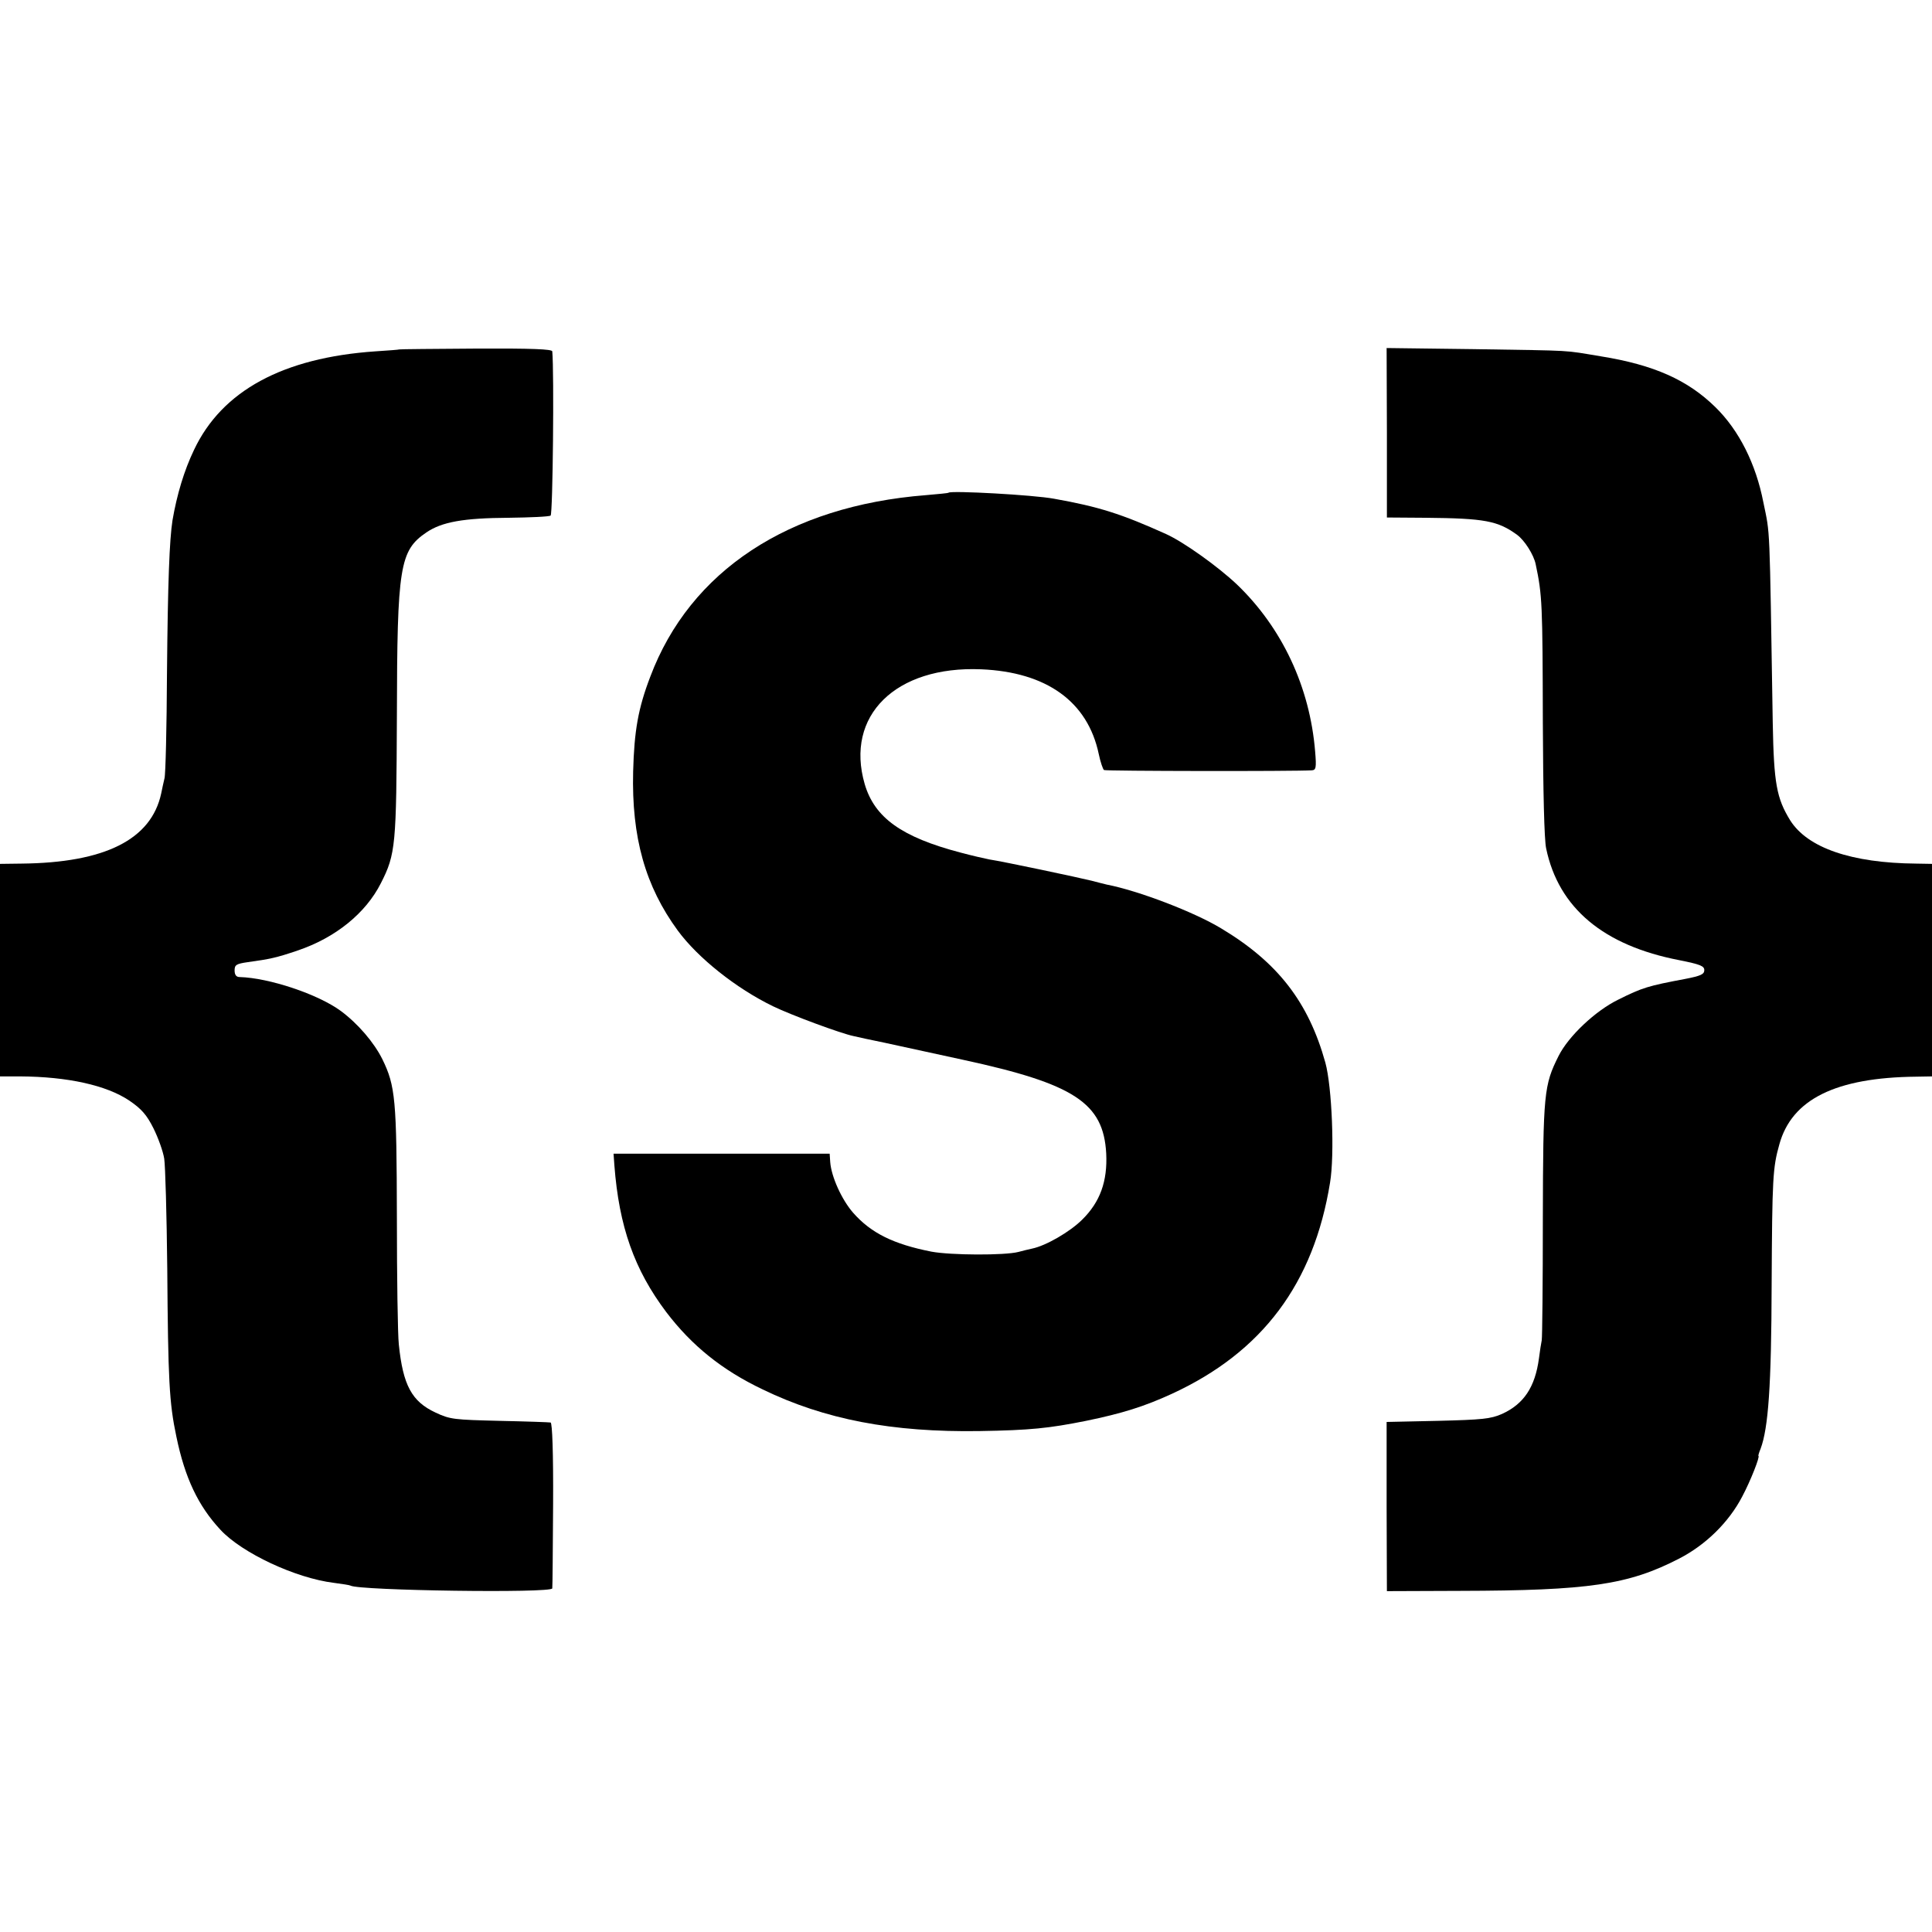
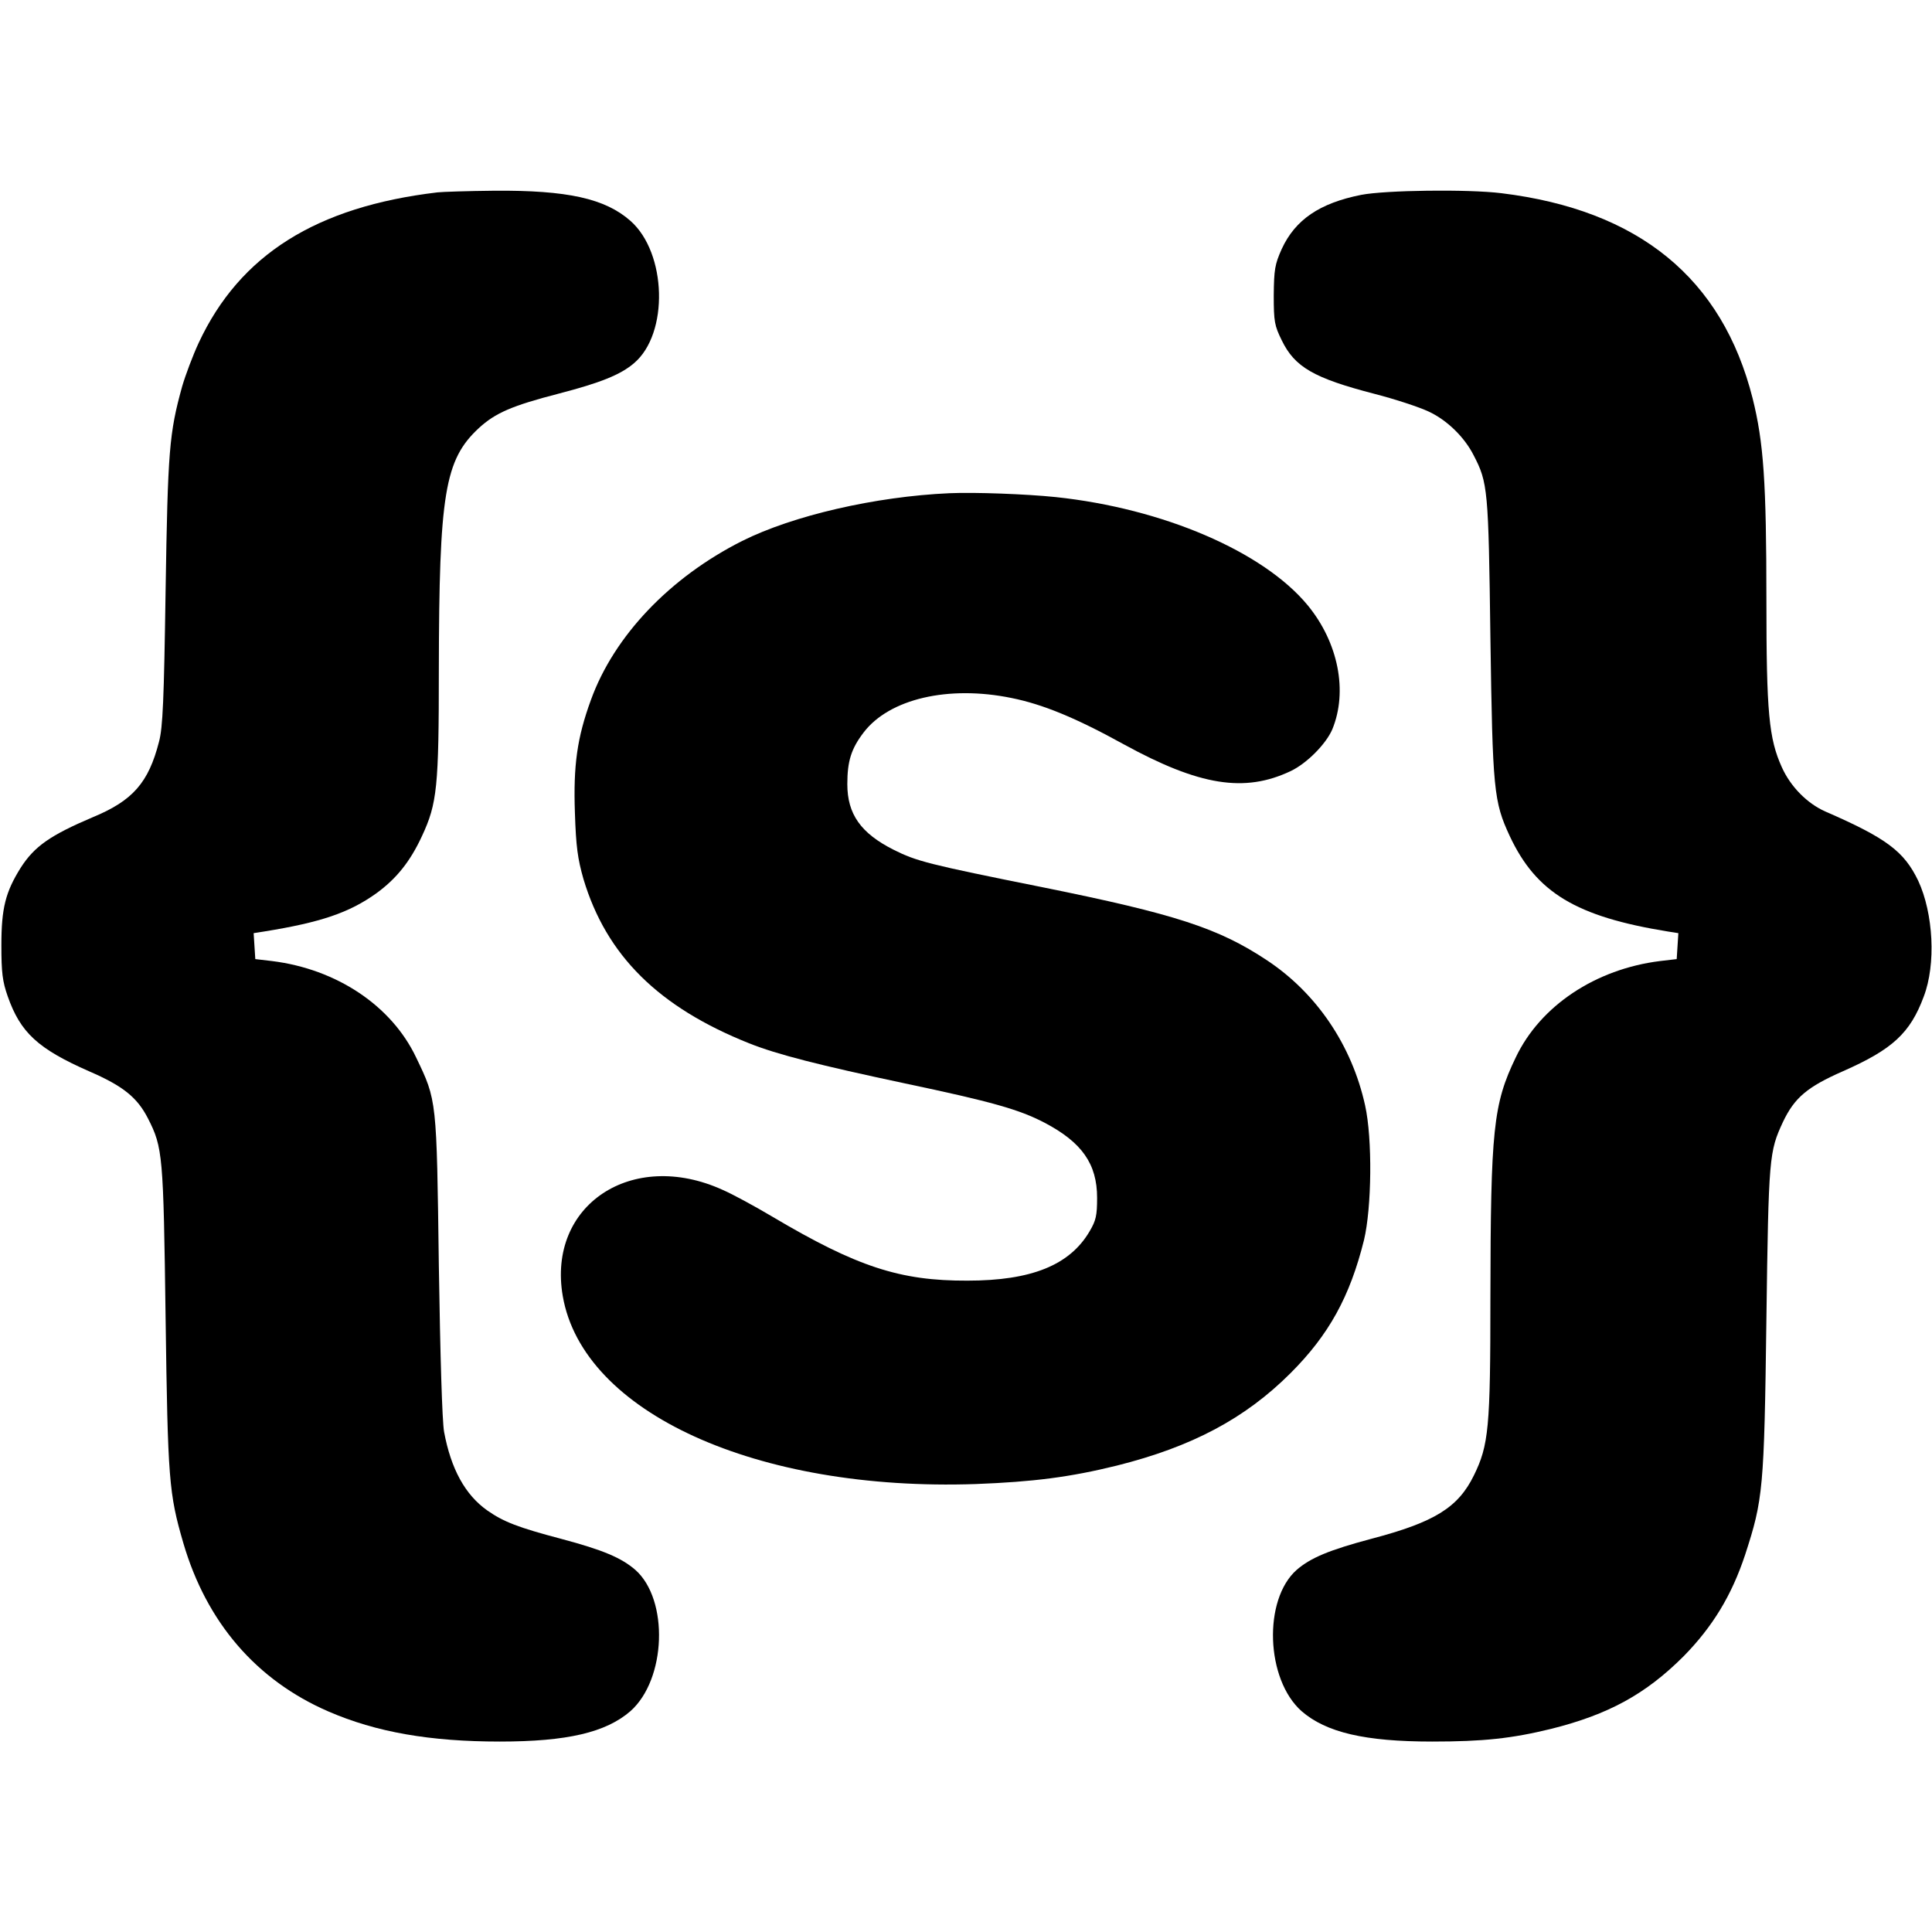
<svg xmlns="http://www.w3.org/2000/svg" version="1.0" width="700pt" height="700pt" viewBox="0 0 700 700" preserveAspectRatio="xMidYMid meet">
  <g transform="translate(0,700) scale(0.1,-0.1)" fill="#000000" stroke="none">
-     <path d="M1447 5734 c-1 -1 -40 -4 -87 -7 -335 -23 -556 -143 -657 -357 -36 -75 -62 -162 -78 -255 -11 -71 -17 -222 -20 -555 -1 -195 -5 -366 -9 -380 -3 -14 -9 -38 -12 -55 -36 -167 -204 -251 -506 -254 l-78 -1 0 -385 0 -385 73 0 c172 -1 313 -32 396 -88 44 -30 63 -52 87 -100 17 -34 35 -84 39 -110 4 -26 9 -204 11 -397 3 -406 7 -487 33 -610 31 -150 79 -251 160 -338 78 -84 272 -175 411 -192 30 -4 57 -8 60 -10 30 -18 729 -28 731 -10 1 5 2 142 3 304 1 188 -3 295 -9 297 -5 1 -89 4 -185 6 -164 4 -179 5 -232 30 -86 40 -118 99 -133 247 -4 36 -7 243 -7 460 -1 428 -5 476 -53 574 -30 60 -88 128 -150 174 -83 61 -260 120 -367 123 -12 0 -18 8 -18 24 0 20 6 24 48 30 80 11 104 16 180 42 137 46 247 135 302 244 54 106 56 137 58 605 1 543 10 600 107 666 56 38 134 52 298 53 78 1 147 4 152 8 8 5 13 520 6 595 -1 8 -74 11 -277 10 -151 -1 -276 -2 -277 -3z" />
-     <path d="M5025 5432 l0 -307 140 -1 c215 -2 262 -11 332 -62 27 -20 60 -72 67 -106 24 -113 25 -144 26 -575 1 -247 5 -424 12 -455 45 -216 208 -352 483 -405 75 -15 90 -21 90 -36 0 -15 -13 -21 -70 -32 -133 -25 -154 -31 -242 -75 -82 -40 -180 -132 -216 -204 -53 -106 -56 -134 -57 -589 0 -232 -2 -430 -4 -441 -2 -10 -7 -40 -10 -65 -14 -105 -55 -166 -134 -202 -41 -18 -72 -21 -233 -25 l-185 -4 0 -307 1 -306 265 1 c467 1 610 22 794 117 97 50 180 132 228 224 31 58 66 148 59 148 -1 0 2 12 8 26 28 75 39 228 40 594 2 387 4 424 28 509 45 163 204 242 496 245 l57 1 0 385 0 385 -57 1 c-235 2 -394 57 -457 157 -49 80 -59 133 -63 352 -12 741 -9 678 -34 800 -27 139 -88 261 -174 345 -100 98 -222 153 -415 184 -140 23 -86 20 -460 26 l-316 4 1 -307z" />
-     <path d="M3437 5215 c-1 -2 -38 -5 -82 -9 -498 -39 -855 -275 -999 -658 -44 -115 -58 -196 -62 -343 -6 -239 44 -416 162 -577 73 -99 211 -209 345 -274 66 -32 247 -99 292 -108 12 -3 63 -14 112 -24 50 -11 178 -39 285 -62 402 -87 508 -156 518 -339 5 -101 -22 -176 -87 -240 -44 -44 -132 -95 -182 -105 -13 -3 -35 -8 -49 -12 -50 -13 -245 -12 -315 1 -137 27 -219 67 -284 141 -41 47 -79 130 -83 184 l-2 30 -392 0 -391 0 3 -42 c17 -222 72 -378 188 -532 92 -121 202 -210 349 -280 225 -109 469 -156 787 -151 183 3 250 10 385 37 131 27 211 52 311 98 328 151 514 400 573 765 17 101 7 348 -17 435 -61 219 -172 363 -377 486 -99 60 -301 137 -415 159 -8 2 -33 8 -55 14 -44 11 -322 70 -370 77 -16 3 -64 14 -105 25 -213 56 -311 126 -347 248 -72 248 112 429 422 416 237 -10 386 -117 426 -307 6 -29 15 -55 19 -58 7 -4 687 -5 753 -1 15 1 17 9 12 68 -19 234 -120 449 -284 606 -69 65 -192 153 -256 182 -162 73 -243 99 -406 128 -75 14 -371 30 -382 22z" />
+     <path d="M1585 6303 c-439 -52 -716 -226 -865 -545 -21 -45 -48 -117 -60 -158 -47 -170 -52 -232 -60 -740 -6 -397 -10 -496 -24 -548 -38 -148 -95 -213 -240 -273 -153 -65 -211 -105 -261 -183 -55 -88 -70 -146 -70 -281 0 -99 4 -131 23 -185 46 -131 109 -190 296 -272 122 -53 173 -94 212 -170 54 -106 56 -131 64 -723 8 -587 12 -636 64 -815 84 -288 265 -498 526 -611 173 -75 368 -109 621 -109 244 0 384 33 473 110 130 115 140 404 18 512 -51 44 -117 72 -267 112 -159 42 -210 62 -269 103 -81 57 -132 151 -157 285 -7 38 -14 277 -19 603 -8 603 -7 597 -82 753 -89 188 -288 321 -523 350 l-60 7 -3 47 -3 47 38 6 c205 33 308 68 406 138 73 53 123 115 166 208 55 118 61 178 61 601 1 640 21 762 145 877 60 55 120 81 290 125 150 39 223 68 272 110 127 107 119 400 -13 516 -92 81 -229 111 -493 109 -97 -1 -189 -4 -206 -6z" />
+     <path d="M4932 6294 c-151 -30 -239 -90 -288 -196 -25 -56 -28 -74 -29 -168 0 -96 3 -110 29 -163 47 -97 116 -137 336 -194 74 -19 162 -48 196 -64 67 -31 130 -93 163 -158 52 -100 54 -123 61 -661 8 -553 12 -594 70 -719 96 -205 240 -292 573 -346 l38 -6 -3 -47 -3 -47 -60 -7 c-234 -29 -434 -162 -523 -349 -82 -170 -91 -261 -92 -871 0 -472 -6 -534 -60 -644 -57 -116 -142 -169 -370 -229 -154 -41 -221 -69 -272 -113 -122 -108 -112 -397 18 -512 89 -77 229 -110 473 -110 185 0 288 11 431 46 208 52 343 126 480 263 105 107 174 220 223 368 65 200 69 237 77 853 8 591 10 607 60 715 42 88 88 127 218 184 179 79 243 138 292 270 45 117 35 302 -20 420 -51 106 -114 154 -337 251 -65 29 -125 89 -157 160 -47 104 -56 197 -56 607 0 425 -10 570 -50 730 -110 435 -412 682 -910 743 -122 15 -420 11 -508 -6z" />
+     <path d="M3440 5213 c-269 -12 -567 -81 -751 -173 -262 -132 -464 -344 -548 -576 -50 -137 -64 -237 -58 -409 4 -123 10 -166 31 -240 83 -277 272 -464 600 -595 103 -41 253 -79 563 -145 318 -67 416 -95 508 -143 135 -71 190 -149 190 -272 0 -64 -4 -82 -27 -121 -72 -123 -211 -179 -443 -179 -244 -1 -400 50 -707 232 -64 38 -145 82 -180 97 -328 149 -636 -55 -579 -385 73 -422 702 -708 1496 -681 209 8 342 25 512 67 271 68 464 170 629 335 139 139 215 277 266 482 28 117 31 367 4 488 -48 218 -176 407 -356 526 -175 116 -331 167 -811 264 -419 84 -459 95 -541 136 -119 60 -168 129 -168 238 0 83 14 128 59 187 93 122 307 172 536 125 114 -23 233 -72 407 -168 274 -150 437 -176 604 -97 59 28 128 98 151 151 57 138 22 315 -89 450 -161 195 -525 351 -913 392 -106 11 -293 18 -385 14z" />
  </g>
</svg>
